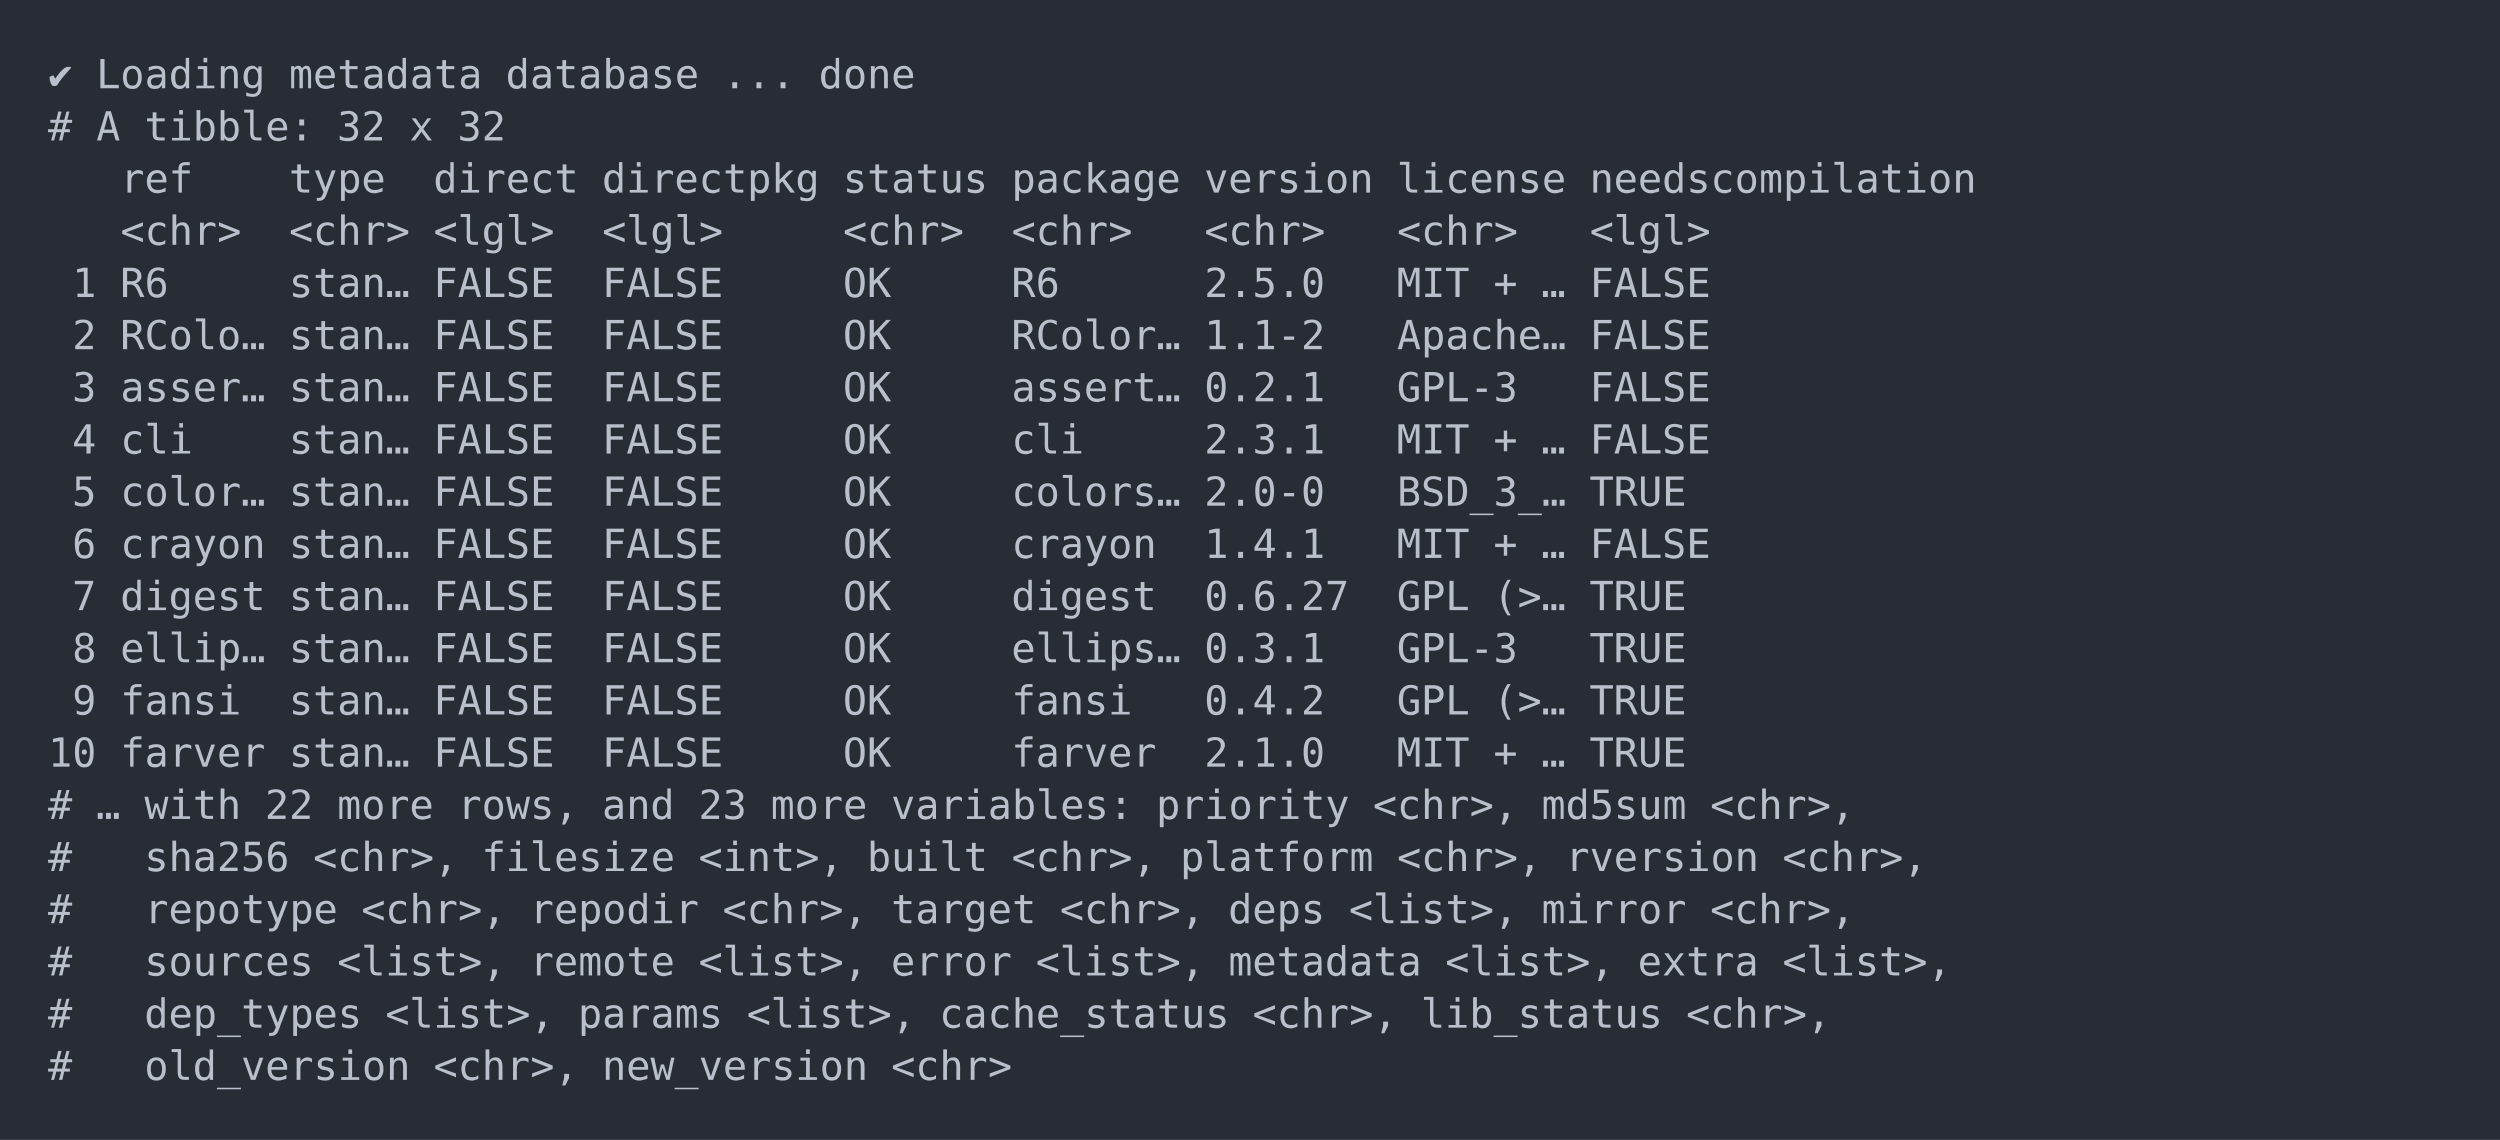
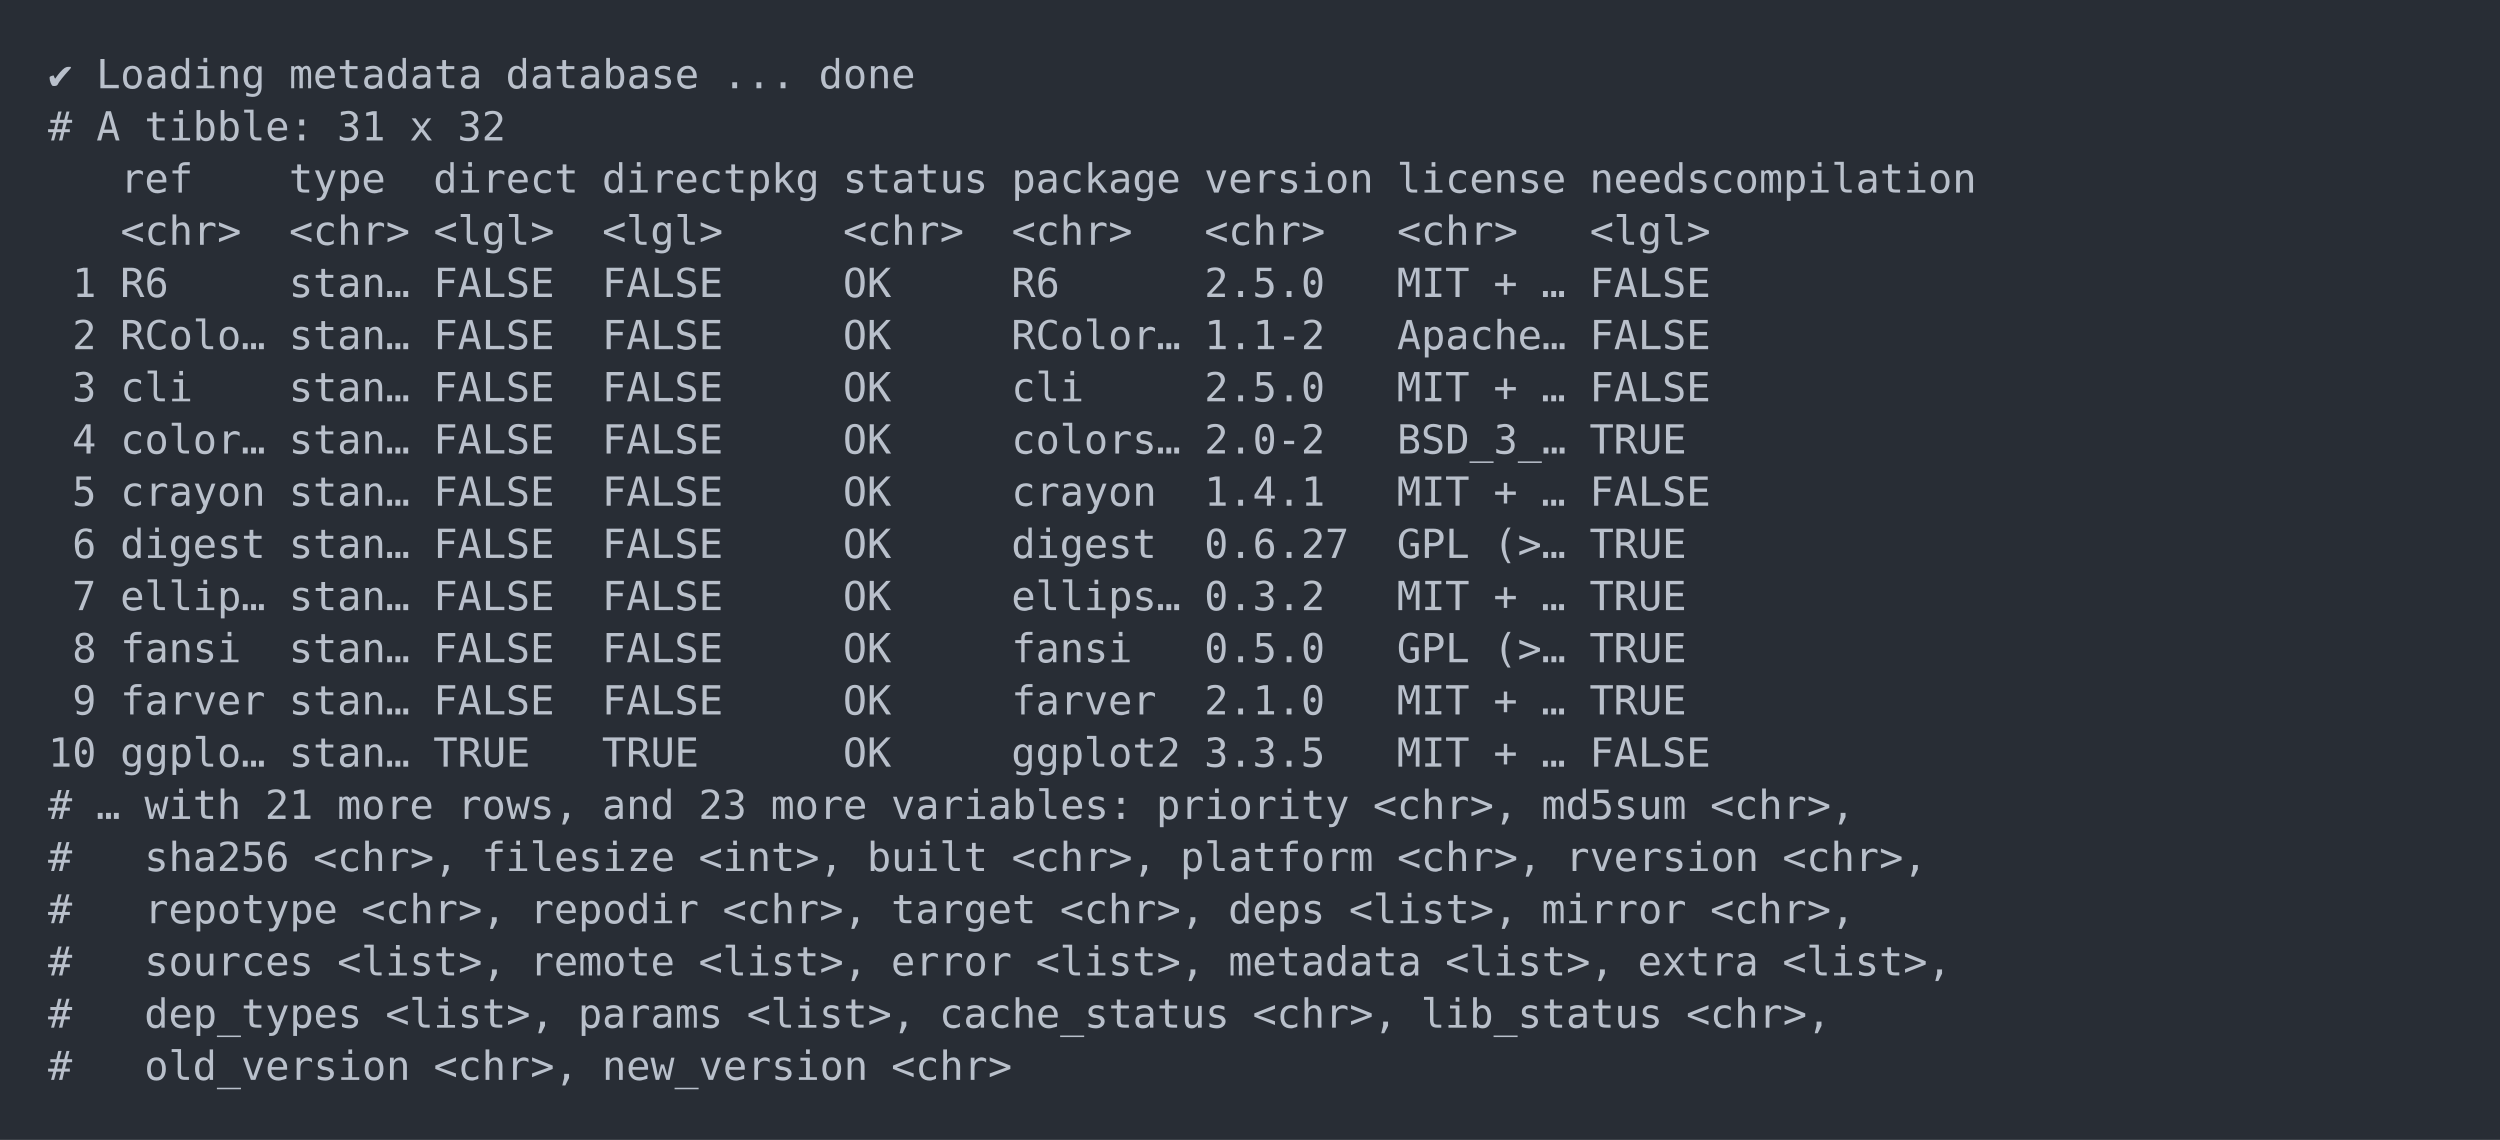
<svg xmlns="http://www.w3.org/2000/svg" xmlns:xlink="http://www.w3.org/1999/xlink" width="1040" height="474.2">
  <rect width="1040" height="474.2" rx="0" ry="0" class="a" />
  <svg height="434.2" viewBox="0 0 100 43.42" width="1000" x="20" y="20">
    <style>.a{fill:rgb(40,45,53)}.b{font-family:'Fira Code',Monaco,Consolas,Menlo,'Bitstream Vera Sans Mono','Powerline Symbols',monospace}.c{fill:transparent}.d{fill:rgb(185,192,203);white-space:pre}</style>
    <g font-family="'Fira Code',Monaco,Consolas,Menlo,'Bitstream Vera Sans Mono','Powerline Symbols',monospace" font-size="1.67" class="b">
      <defs>
        <symbol id="a">
          <rect height="21" width="100" x="0" y="0" class="c" />
        </symbol>
      </defs>
      <rect height="43.42" width="100" class="a" />
      <svg x="0" y="0" width="100">
        <svg x="0">
          <use xlink:href="#a" />
          <text x="0" y="1.67" class="d">✔</text>
          <text x="2.004" y="1.67" class="d">Loading</text>
          <text x="10.02" y="1.67" class="d">metadata</text>
          <text x="19.038" y="1.67" class="d">database</text>
          <text x="28.056" y="1.67" class="d">...</text>
          <text x="32.064" y="1.67" class="d">done</text>
          <text x="0" y="3.841" class="d">#</text>
          <text x="2.004" y="3.841" class="d">A</text>
          <text x="4.008" y="3.841" class="d">tibble:</text>
-           <text x="12.024" y="3.841" class="d">32</text>
+           <text x="12.024" y="3.841" class="d">31</text>
          <text x="15.03" y="3.841" class="d">x</text>
          <text x="17.034" y="3.841" class="d">32</text>
          <text x="3.006" y="6.012" class="d">ref</text>
          <text x="10.02" y="6.012" class="d">type</text>
          <text x="16.032" y="6.012" class="d">direct</text>
          <text x="23.046" y="6.012" class="d">directpkg</text>
          <text x="33.066" y="6.012" class="d">status</text>
          <text x="40.08" y="6.012" class="d">package</text>
          <text x="48.096" y="6.012" class="d">version</text>
          <text x="56.112" y="6.012" class="d">license</text>
          <text x="64.128" y="6.012" class="d">needscompilation</text>
          <text x="3.006" y="8.183" class="d">&lt;chr&gt;</text>
          <text x="10.02" y="8.183" class="d">&lt;chr&gt;</text>
          <text x="16.032" y="8.183" class="d">&lt;lgl&gt;</text>
          <text x="23.046" y="8.183" class="d">&lt;lgl&gt;</text>
          <text x="33.066" y="8.183" class="d">&lt;chr&gt;</text>
          <text x="40.08" y="8.183" class="d">&lt;chr&gt;</text>
          <text x="48.096" y="8.183" class="d">&lt;chr&gt;</text>
          <text x="56.112" y="8.183" class="d">&lt;chr&gt;</text>
          <text x="64.128" y="8.183" class="d">&lt;lgl&gt;</text>
          <text x="1.002" y="10.354" class="d">1</text>
          <text x="3.006" y="10.354" class="d">R6</text>
          <text x="10.02" y="10.354" class="d">stan…</text>
          <text x="16.032" y="10.354" class="d">FALSE</text>
          <text x="23.046" y="10.354" class="d">FALSE</text>
          <text x="33.066" y="10.354" class="d">OK</text>
          <text x="40.08" y="10.354" class="d">R6</text>
          <text x="48.096" y="10.354" class="d">2.5.0</text>
          <text x="56.112" y="10.354" class="d">MIT</text>
          <text x="60.12" y="10.354" class="d">+</text>
          <text x="62.124" y="10.354" class="d">…</text>
          <text x="64.128" y="10.354" class="d">FALSE</text>
          <text x="1.002" y="12.525" class="d">2</text>
          <text x="3.006" y="12.525" class="d">RColo…</text>
          <text x="10.02" y="12.525" class="d">stan…</text>
          <text x="16.032" y="12.525" class="d">FALSE</text>
          <text x="23.046" y="12.525" class="d">FALSE</text>
          <text x="33.066" y="12.525" class="d">OK</text>
          <text x="40.08" y="12.525" class="d">RColor…</text>
          <text x="48.096" y="12.525" class="d">1.1-2</text>
          <text x="56.112" y="12.525" class="d">Apache…</text>
          <text x="64.128" y="12.525" class="d">FALSE</text>
          <text x="1.002" y="14.696" class="d">3</text>
-           <text x="3.006" y="14.696" class="d">asser…</text>
+           <text x="3.006" y="14.696" class="d">cli</text>
          <text x="10.02" y="14.696" class="d">stan…</text>
          <text x="16.032" y="14.696" class="d">FALSE</text>
          <text x="23.046" y="14.696" class="d">FALSE</text>
          <text x="33.066" y="14.696" class="d">OK</text>
-           <text x="40.08" y="14.696" class="d">assert…</text>
-           <text x="48.096" y="14.696" class="d">0.2.1</text>
-           <text x="56.112" y="14.696" class="d">GPL-3</text>
+           <text x="40.08" y="14.696" class="d">cli</text>
+           <text x="48.096" y="14.696" class="d">2.5.0</text>
+           <text x="56.112" y="14.696" class="d">MIT</text>
+           <text x="60.12" y="14.696" class="d">+</text>
+           <text x="62.124" y="14.696" class="d">…</text>
          <text x="64.128" y="14.696" class="d">FALSE</text>
          <text x="1.002" y="16.867" class="d">4</text>
-           <text x="3.006" y="16.867" class="d">cli</text>
+           <text x="3.006" y="16.867" class="d">color…</text>
          <text x="10.02" y="16.867" class="d">stan…</text>
          <text x="16.032" y="16.867" class="d">FALSE</text>
          <text x="23.046" y="16.867" class="d">FALSE</text>
          <text x="33.066" y="16.867" class="d">OK</text>
-           <text x="40.08" y="16.867" class="d">cli</text>
-           <text x="48.096" y="16.867" class="d">2.3.1</text>
-           <text x="56.112" y="16.867" class="d">MIT</text>
-           <text x="60.12" y="16.867" class="d">+</text>
-           <text x="62.124" y="16.867" class="d">…</text>
-           <text x="64.128" y="16.867" class="d">FALSE</text>
+           <text x="40.08" y="16.867" class="d">colors…</text>
+           <text x="48.096" y="16.867" class="d">2.0-2</text>
+           <text x="56.112" y="16.867" class="d">BSD_3_…</text>
+           <text x="64.128" y="16.867" class="d">TRUE</text>
          <text x="1.002" y="19.038" class="d">5</text>
-           <text x="3.006" y="19.038" class="d">color…</text>
+           <text x="3.006" y="19.038" class="d">crayon</text>
          <text x="10.02" y="19.038" class="d">stan…</text>
          <text x="16.032" y="19.038" class="d">FALSE</text>
          <text x="23.046" y="19.038" class="d">FALSE</text>
          <text x="33.066" y="19.038" class="d">OK</text>
-           <text x="40.08" y="19.038" class="d">colors…</text>
-           <text x="48.096" y="19.038" class="d">2.0-0</text>
-           <text x="56.112" y="19.038" class="d">BSD_3_…</text>
-           <text x="64.128" y="19.038" class="d">TRUE</text>
+           <text x="40.08" y="19.038" class="d">crayon</text>
+           <text x="48.096" y="19.038" class="d">1.4.1</text>
+           <text x="56.112" y="19.038" class="d">MIT</text>
+           <text x="60.12" y="19.038" class="d">+</text>
+           <text x="62.124" y="19.038" class="d">…</text>
+           <text x="64.128" y="19.038" class="d">FALSE</text>
          <text x="1.002" y="21.209" class="d">6</text>
-           <text x="3.006" y="21.209" class="d">crayon</text>
+           <text x="3.006" y="21.209" class="d">digest</text>
          <text x="10.02" y="21.209" class="d">stan…</text>
          <text x="16.032" y="21.209" class="d">FALSE</text>
          <text x="23.046" y="21.209" class="d">FALSE</text>
          <text x="33.066" y="21.209" class="d">OK</text>
-           <text x="40.08" y="21.209" class="d">crayon</text>
-           <text x="48.096" y="21.209" class="d">1.4.1</text>
-           <text x="56.112" y="21.209" class="d">MIT</text>
-           <text x="60.12" y="21.209" class="d">+</text>
-           <text x="62.124" y="21.209" class="d">…</text>
-           <text x="64.128" y="21.209" class="d">FALSE</text>
+           <text x="40.08" y="21.209" class="d">digest</text>
+           <text x="48.096" y="21.209" class="d">0.6.27</text>
+           <text x="56.112" y="21.209" class="d">GPL</text>
+           <text x="60.12" y="21.209" class="d">(&gt;…</text>
+           <text x="64.128" y="21.209" class="d">TRUE</text>
          <text x="1.002" y="23.38" class="d">7</text>
-           <text x="3.006" y="23.38" class="d">digest</text>
+           <text x="3.006" y="23.38" class="d">ellip…</text>
          <text x="10.02" y="23.38" class="d">stan…</text>
          <text x="16.032" y="23.38" class="d">FALSE</text>
          <text x="23.046" y="23.38" class="d">FALSE</text>
          <text x="33.066" y="23.38" class="d">OK</text>
-           <text x="40.08" y="23.38" class="d">digest</text>
-           <text x="48.096" y="23.38" class="d">0.6.27</text>
-           <text x="56.112" y="23.38" class="d">GPL</text>
-           <text x="60.12" y="23.38" class="d">(&gt;…</text>
+           <text x="40.08" y="23.38" class="d">ellips…</text>
+           <text x="48.096" y="23.38" class="d">0.3.2</text>
+           <text x="56.112" y="23.38" class="d">MIT</text>
+           <text x="60.12" y="23.38" class="d">+</text>
+           <text x="62.124" y="23.38" class="d">…</text>
          <text x="64.128" y="23.38" class="d">TRUE</text>
          <text x="1.002" y="25.551" class="d">8</text>
-           <text x="3.006" y="25.551" class="d">ellip…</text>
+           <text x="3.006" y="25.551" class="d">fansi</text>
          <text x="10.02" y="25.551" class="d">stan…</text>
          <text x="16.032" y="25.551" class="d">FALSE</text>
          <text x="23.046" y="25.551" class="d">FALSE</text>
          <text x="33.066" y="25.551" class="d">OK</text>
-           <text x="40.08" y="25.551" class="d">ellips…</text>
-           <text x="48.096" y="25.551" class="d">0.3.1</text>
-           <text x="56.112" y="25.551" class="d">GPL-3</text>
+           <text x="40.08" y="25.551" class="d">fansi</text>
+           <text x="48.096" y="25.551" class="d">0.5.0</text>
+           <text x="56.112" y="25.551" class="d">GPL</text>
+           <text x="60.12" y="25.551" class="d">(&gt;…</text>
          <text x="64.128" y="25.551" class="d">TRUE</text>
          <text x="1.002" y="27.722" class="d">9</text>
-           <text x="3.006" y="27.722" class="d">fansi</text>
+           <text x="3.006" y="27.722" class="d">farver</text>
          <text x="10.02" y="27.722" class="d">stan…</text>
          <text x="16.032" y="27.722" class="d">FALSE</text>
          <text x="23.046" y="27.722" class="d">FALSE</text>
          <text x="33.066" y="27.722" class="d">OK</text>
-           <text x="40.08" y="27.722" class="d">fansi</text>
-           <text x="48.096" y="27.722" class="d">0.4.2</text>
-           <text x="56.112" y="27.722" class="d">GPL</text>
-           <text x="60.12" y="27.722" class="d">(&gt;…</text>
+           <text x="40.08" y="27.722" class="d">farver</text>
+           <text x="48.096" y="27.722" class="d">2.1.0</text>
+           <text x="56.112" y="27.722" class="d">MIT</text>
+           <text x="60.12" y="27.722" class="d">+</text>
+           <text x="62.124" y="27.722" class="d">…</text>
          <text x="64.128" y="27.722" class="d">TRUE</text>
          <text x="0" y="29.893" class="d">10</text>
-           <text x="3.006" y="29.893" class="d">farver</text>
+           <text x="3.006" y="29.893" class="d">ggplo…</text>
          <text x="10.02" y="29.893" class="d">stan…</text>
-           <text x="16.032" y="29.893" class="d">FALSE</text>
-           <text x="23.046" y="29.893" class="d">FALSE</text>
+           <text x="16.032" y="29.893" class="d">TRUE</text>
+           <text x="23.046" y="29.893" class="d">TRUE</text>
          <text x="33.066" y="29.893" class="d">OK</text>
-           <text x="40.08" y="29.893" class="d">farver</text>
-           <text x="48.096" y="29.893" class="d">2.1.0</text>
+           <text x="40.08" y="29.893" class="d">ggplot2</text>
+           <text x="48.096" y="29.893" class="d">3.3.5</text>
          <text x="56.112" y="29.893" class="d">MIT</text>
          <text x="60.12" y="29.893" class="d">+</text>
          <text x="62.124" y="29.893" class="d">…</text>
-           <text x="64.128" y="29.893" class="d">TRUE</text>
+           <text x="64.128" y="29.893" class="d">FALSE</text>
          <text x="0" y="32.064" class="d">#</text>
          <text x="2.004" y="32.064" class="d">…</text>
          <text x="4.008" y="32.064" class="d">with</text>
-           <text x="9.018" y="32.064" class="d">22</text>
+           <text x="9.018" y="32.064" class="d">21</text>
          <text x="12.024" y="32.064" class="d">more</text>
          <text x="17.034" y="32.064" class="d">rows,</text>
          <text x="23.046" y="32.064" class="d">and</text>
          <text x="27.054" y="32.064" class="d">23</text>
          <text x="30.06" y="32.064" class="d">more</text>
          <text x="35.07" y="32.064" class="d">variables:</text>
          <text x="46.092" y="32.064" class="d">priority</text>
          <text x="55.11" y="32.064" class="d">&lt;chr&gt;,</text>
          <text x="62.124" y="32.064" class="d">md5sum</text>
          <text x="69.138" y="32.064" class="d">&lt;chr&gt;,</text>
          <text x="0" y="34.235" class="d">#</text>
          <text x="4.008" y="34.235" class="d">sha256</text>
          <text x="11.022" y="34.235" class="d">&lt;chr&gt;,</text>
          <text x="18.036" y="34.235" class="d">filesize</text>
          <text x="27.054" y="34.235" class="d">&lt;int&gt;,</text>
          <text x="34.068" y="34.235" class="d">built</text>
          <text x="40.08" y="34.235" class="d">&lt;chr&gt;,</text>
          <text x="47.094" y="34.235" class="d">platform</text>
          <text x="56.112" y="34.235" class="d">&lt;chr&gt;,</text>
          <text x="63.126" y="34.235" class="d">rversion</text>
          <text x="72.144" y="34.235" class="d">&lt;chr&gt;,</text>
          <text x="0" y="36.406" class="d">#</text>
          <text x="4.008" y="36.406" class="d">repotype</text>
          <text x="13.026" y="36.406" class="d">&lt;chr&gt;,</text>
          <text x="20.04" y="36.406" class="d">repodir</text>
          <text x="28.056" y="36.406" class="d">&lt;chr&gt;,</text>
          <text x="35.07" y="36.406" class="d">target</text>
          <text x="42.084" y="36.406" class="d">&lt;chr&gt;,</text>
          <text x="49.098" y="36.406" class="d">deps</text>
          <text x="54.108" y="36.406" class="d">&lt;list&gt;,</text>
          <text x="62.124" y="36.406" class="d">mirror</text>
          <text x="69.138" y="36.406" class="d">&lt;chr&gt;,</text>
          <text x="0" y="38.577" class="d">#</text>
          <text x="4.008" y="38.577" class="d">sources</text>
          <text x="12.024" y="38.577" class="d">&lt;list&gt;,</text>
          <text x="20.04" y="38.577" class="d">remote</text>
          <text x="27.054" y="38.577" class="d">&lt;list&gt;,</text>
          <text x="35.07" y="38.577" class="d">error</text>
          <text x="41.082" y="38.577" class="d">&lt;list&gt;,</text>
          <text x="49.098" y="38.577" class="d">metadata</text>
          <text x="58.116" y="38.577" class="d">&lt;list&gt;,</text>
          <text x="66.132" y="38.577" class="d">extra</text>
          <text x="72.144" y="38.577" class="d">&lt;list&gt;,</text>
          <text x="0" y="40.748" class="d">#</text>
          <text x="4.008" y="40.748" class="d">dep_types</text>
          <text x="14.028" y="40.748" class="d">&lt;list&gt;,</text>
          <text x="22.044" y="40.748" class="d">params</text>
          <text x="29.058" y="40.748" class="d">&lt;list&gt;,</text>
          <text x="37.074" y="40.748" class="d">cache_status</text>
          <text x="50.1" y="40.748" class="d">&lt;chr&gt;,</text>
          <text x="57.114" y="40.748" class="d">lib_status</text>
          <text x="68.136" y="40.748" class="d">&lt;chr&gt;,</text>
          <text x="0" y="42.919" class="d">#</text>
          <text x="4.008" y="42.919" class="d">old_version</text>
          <text x="16.032" y="42.919" class="d">&lt;chr&gt;,</text>
          <text x="23.046" y="42.919" class="d">new_version</text>
          <text x="35.07" y="42.919" class="d">&lt;chr&gt;</text>
        </svg>
      </svg>
    </g>
  </svg>
</svg>
